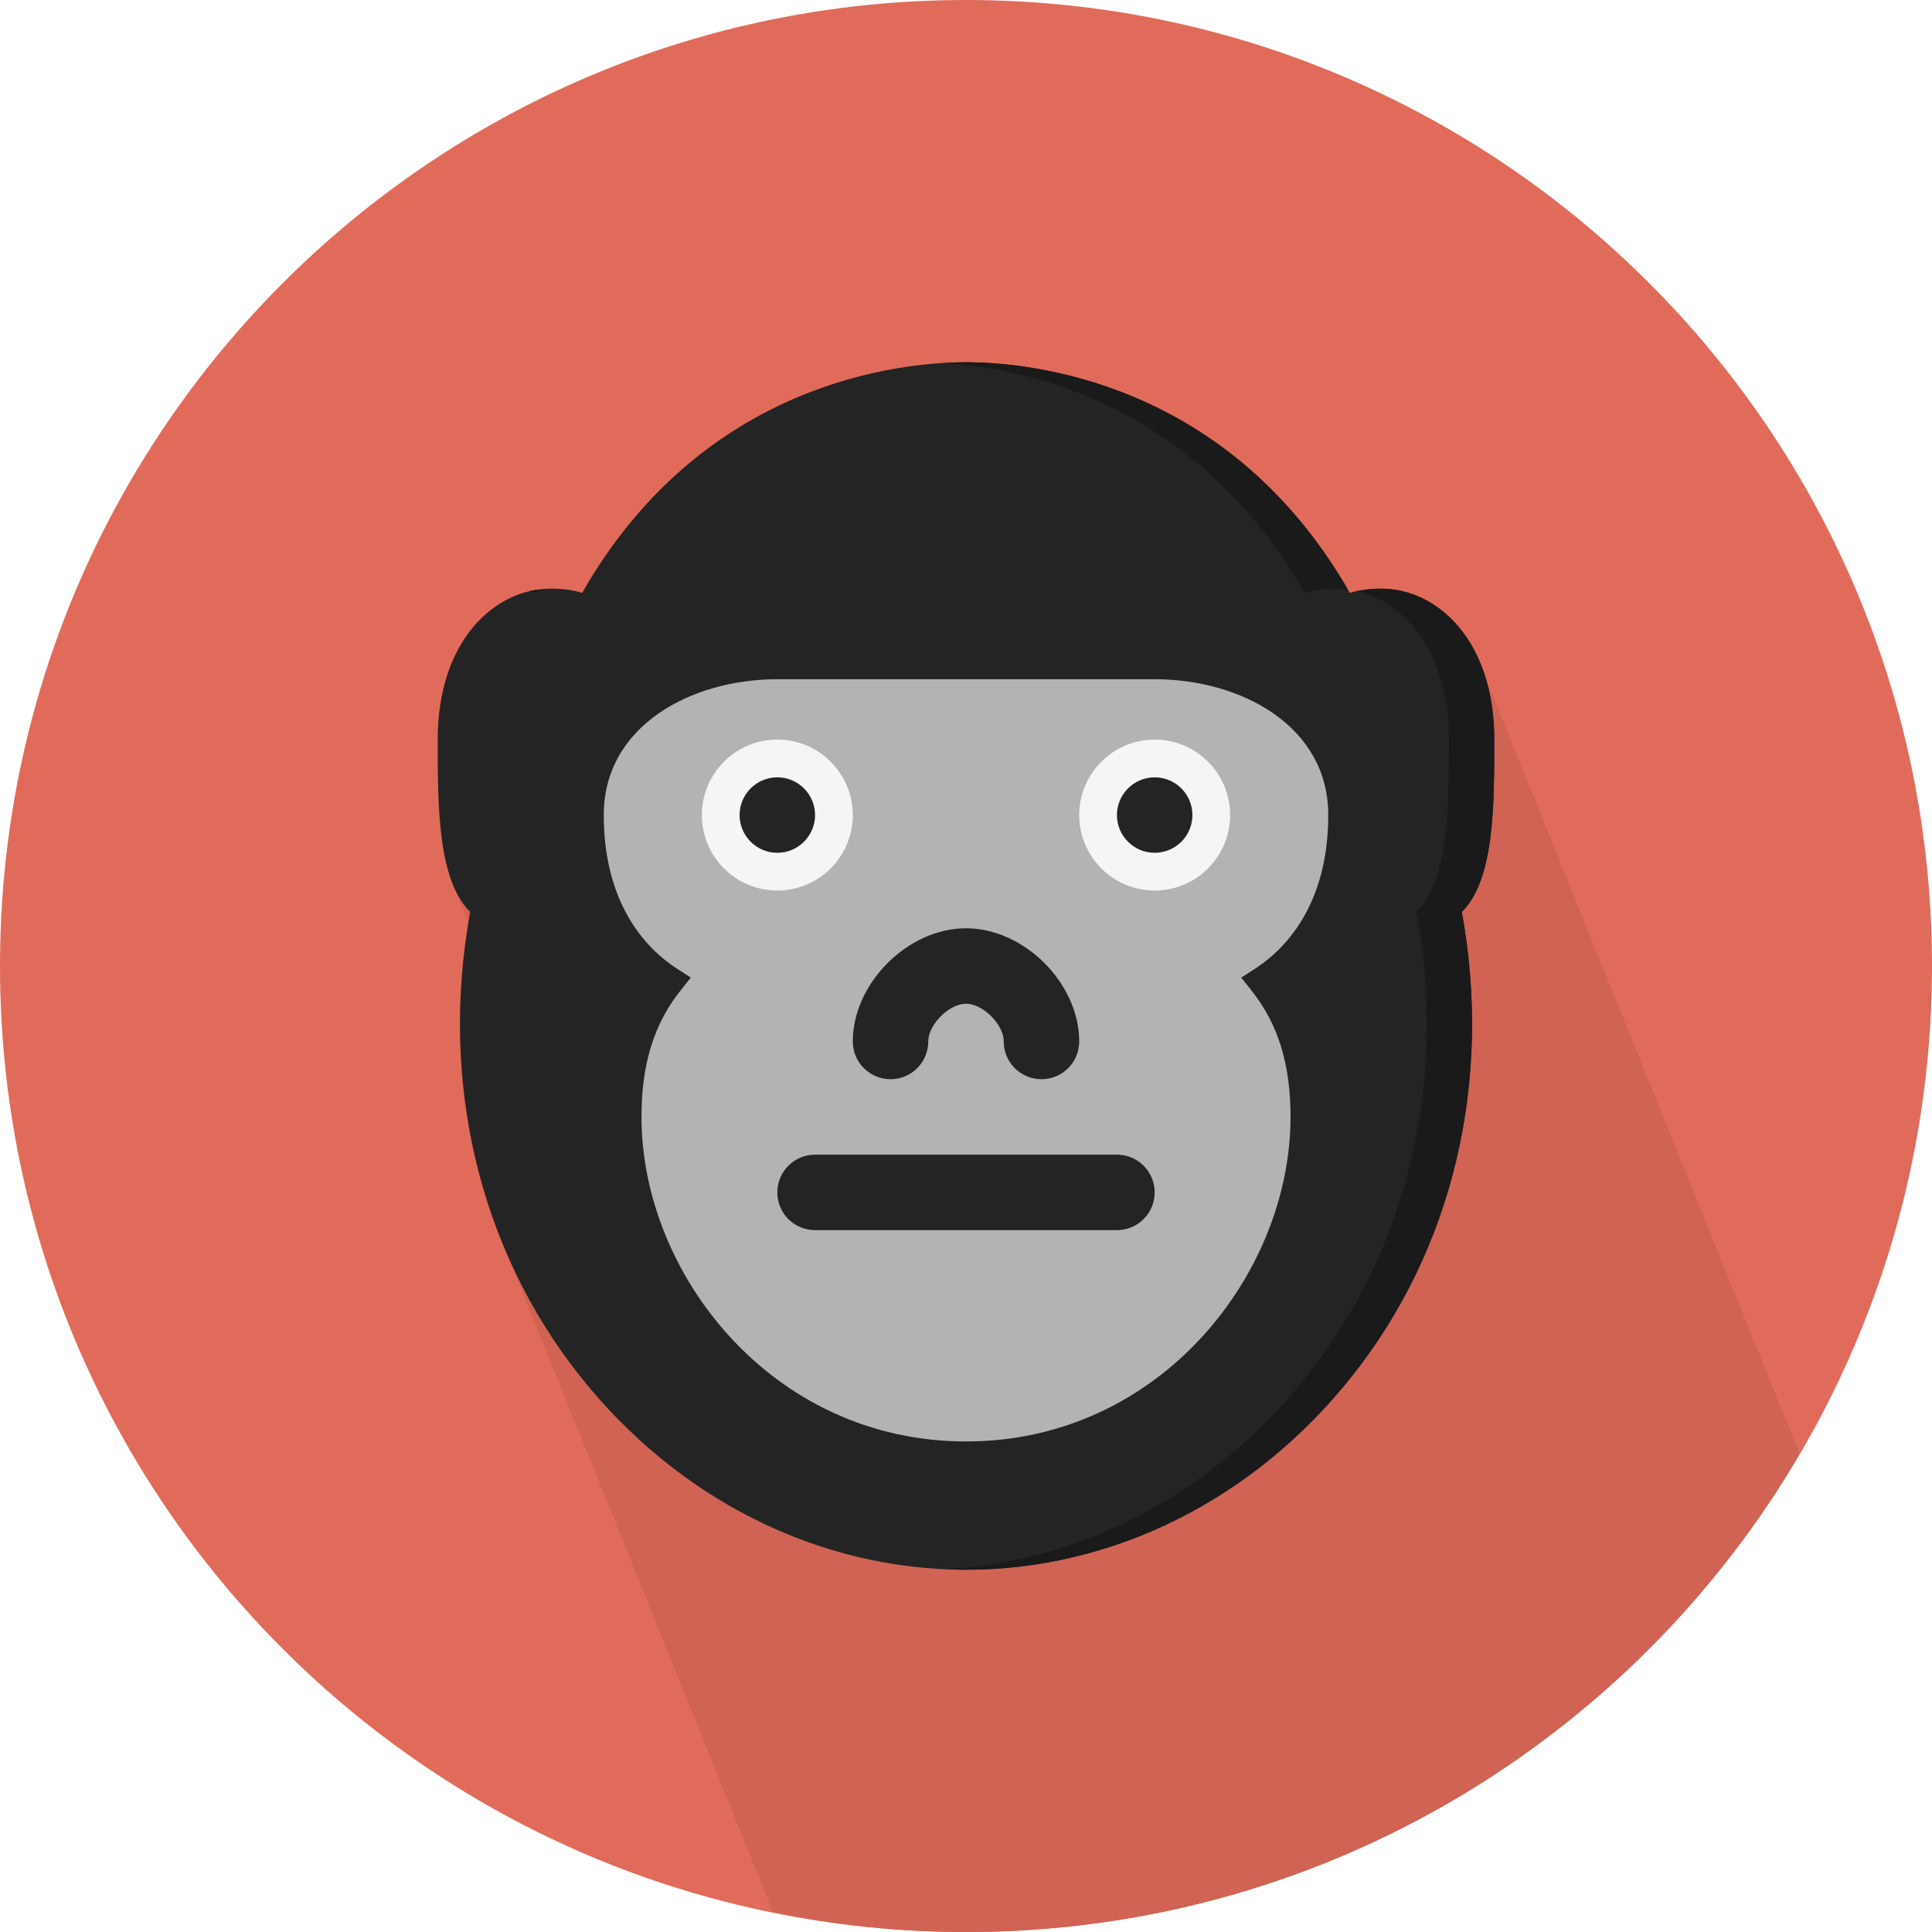
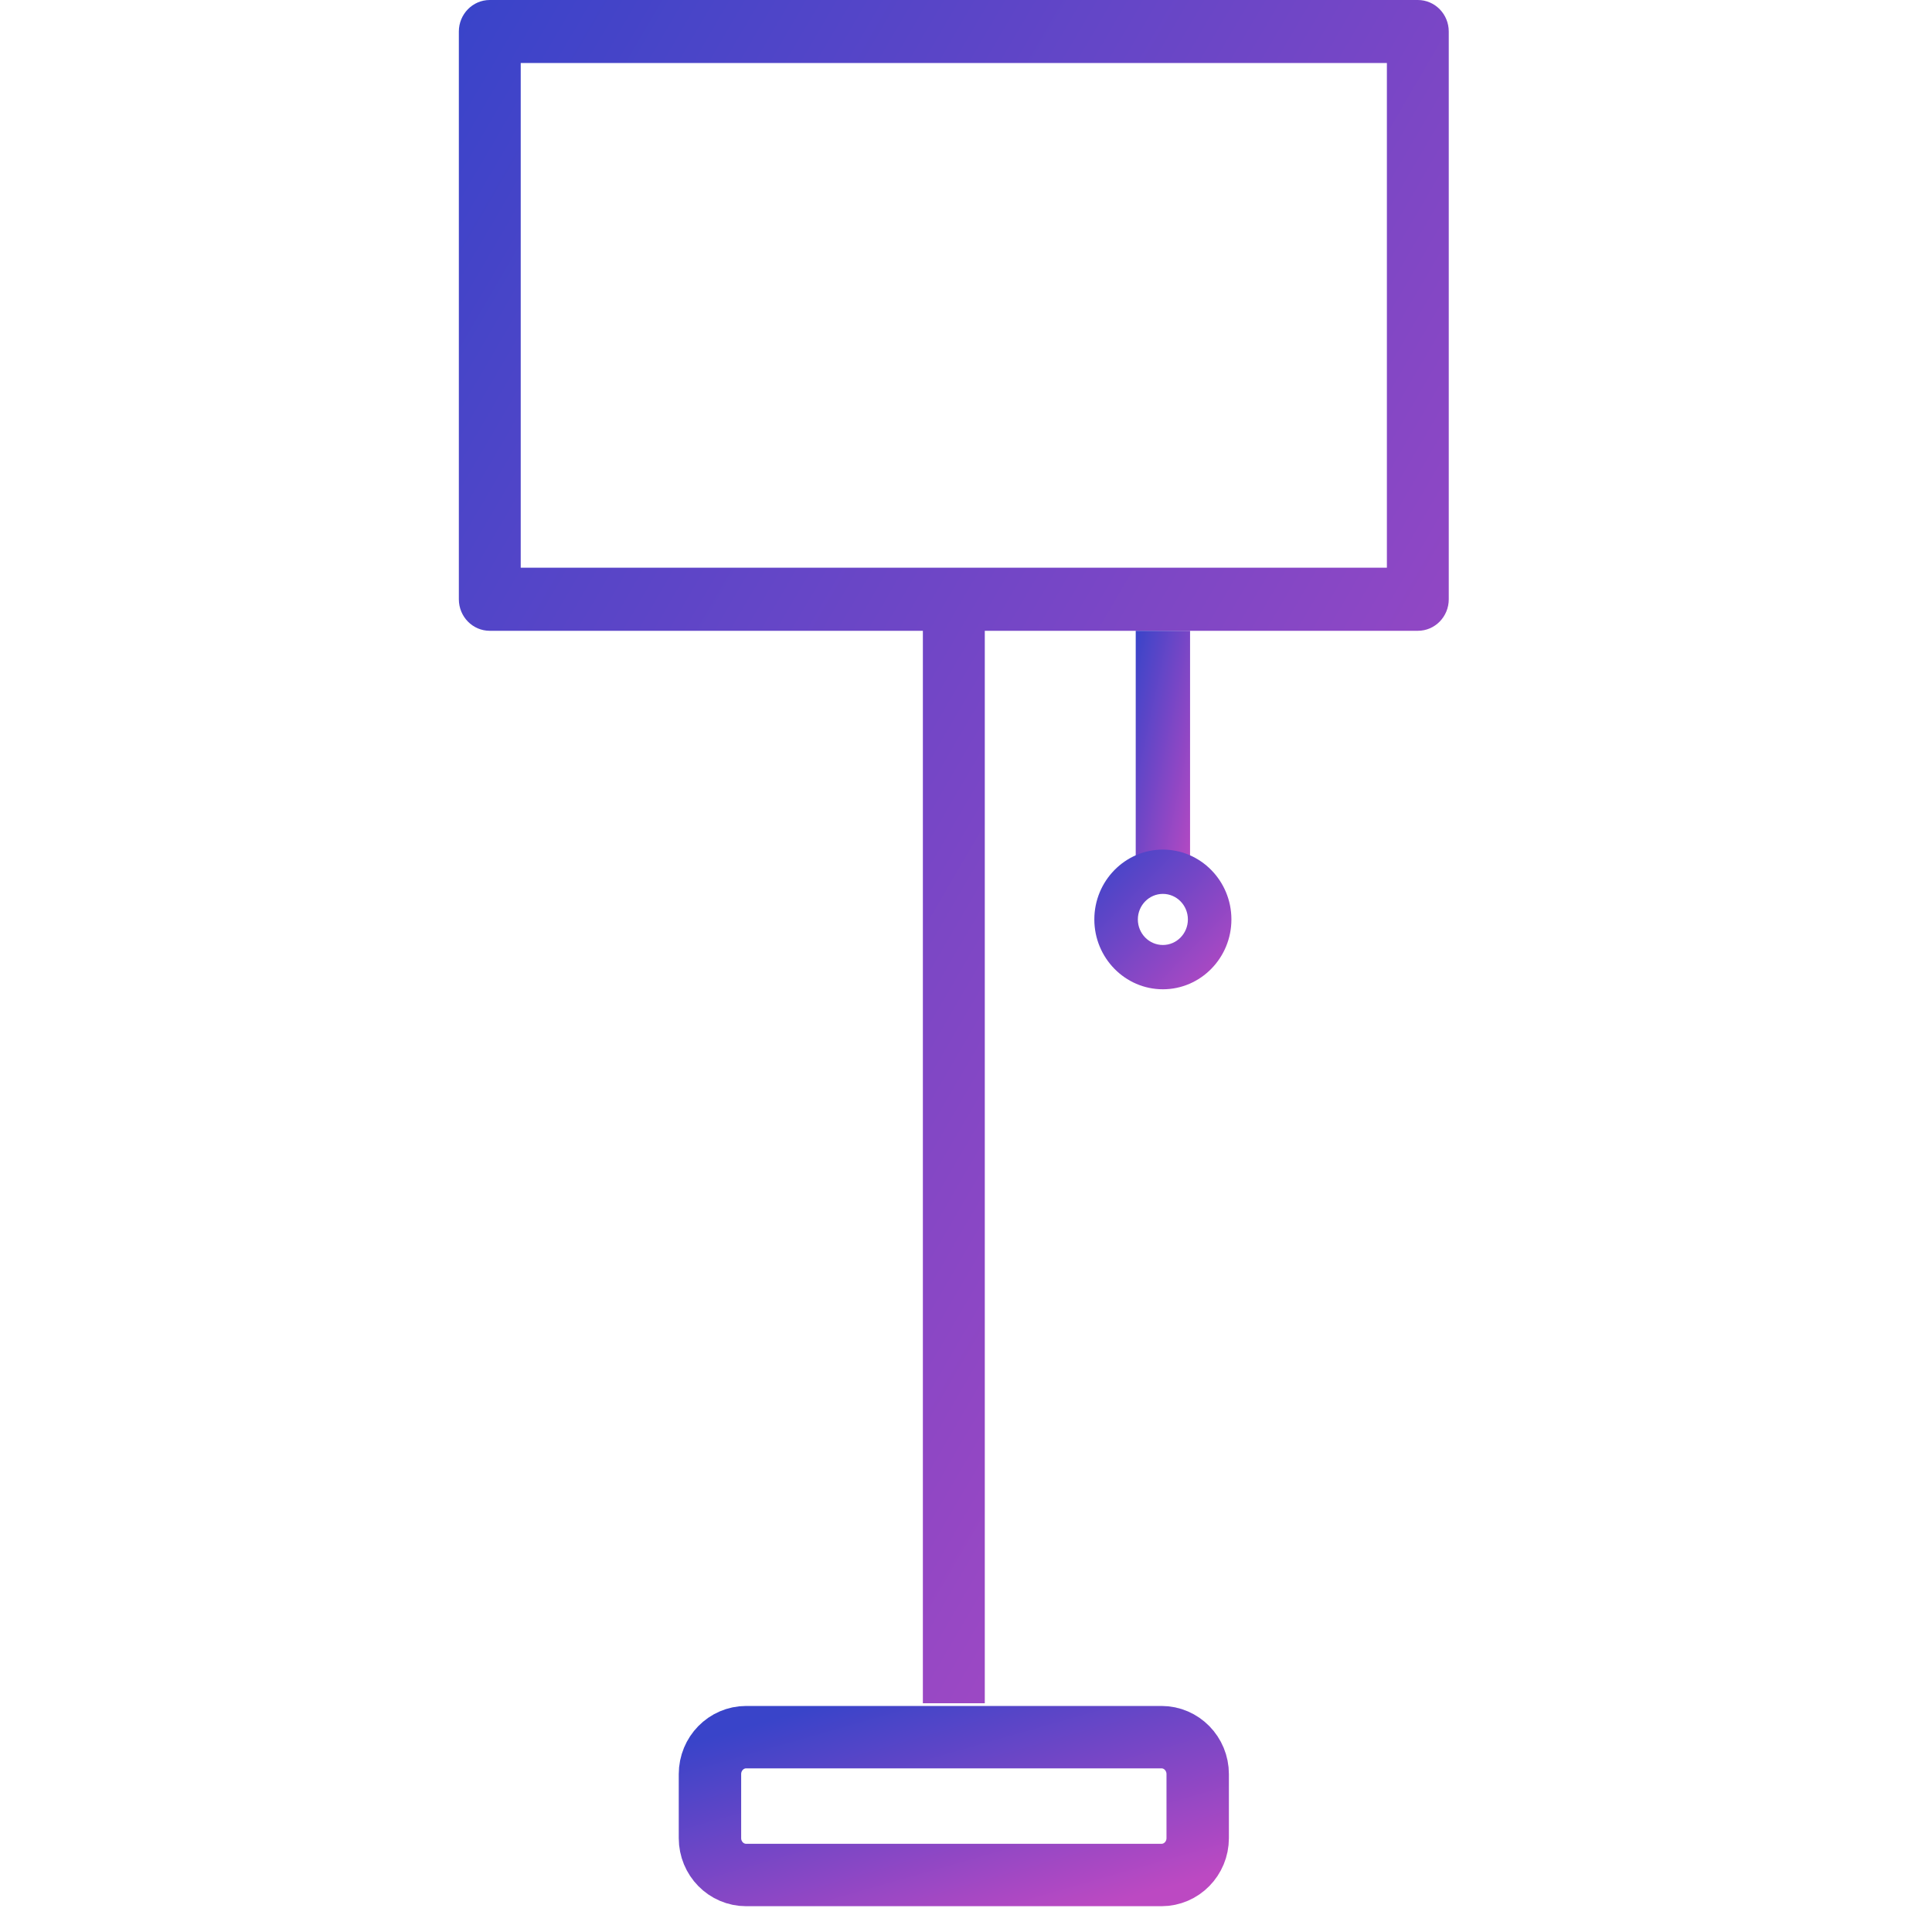
- <svg xmlns="http://www.w3.org/2000/svg" version="1.1" id="Layer_1" x="0px" y="0px" viewBox="0 0 128 128" enable-background="new 0 0 128 128" xml:space="preserve">
-   <g>
-     <circle fill="#E16B5A" cx="64" cy="64" r="64" />
-     <path fill="#D16354" d="M119.23,96.322c-0.063-0.168-0.127-0.334-0.198-0.492c-0.079-0.208-0.158-0.414-0.247-0.609   c-0.079-0.21-0.159-0.418-0.248-0.613c-0.079-0.209-0.159-0.418-0.248-0.614c-0.08-0.21-0.16-0.419-0.25-0.617   c-0.079-0.208-0.158-0.414-0.247-0.61c-0.079-0.209-0.159-0.416-0.248-0.613c-0.079-0.209-0.159-0.416-0.248-0.613   c-0.08-0.21-0.159-0.419-0.25-0.617c-0.079-0.208-0.157-0.414-0.247-0.609c-0.078-0.209-0.158-0.418-0.248-0.613   c-0.08-0.211-0.16-0.42-0.25-0.618c-0.078-0.208-0.158-0.414-0.246-0.61c-0.08-0.21-0.16-0.419-0.25-0.617   c-0.08-0.207-0.158-0.412-0.248-0.608c-0.078-0.209-0.158-0.417-0.248-0.614c-0.078-0.209-0.158-0.417-0.248-0.613   c-0.078-0.211-0.16-0.42-0.25-0.617c-0.078-0.209-0.158-0.414-0.246-0.609c-0.08-0.209-0.16-0.417-0.248-0.614   c-0.08-0.209-0.158-0.417-0.248-0.614c-0.08-0.209-0.159-0.418-0.25-0.615c-0.08-0.208-0.157-0.414-0.248-0.61   c-0.077-0.209-0.157-0.417-0.248-0.614c-0.078-0.211-0.159-0.42-0.25-0.617c-0.077-0.209-0.156-0.414-0.245-0.609   c-0.08-0.21-0.16-0.419-0.25-0.617c-0.079-0.208-0.158-0.414-0.247-0.609c-0.079-0.209-0.159-0.418-0.248-0.613   c-0.079-0.209-0.159-0.417-0.248-0.614c-0.08-0.21-0.16-0.419-0.25-0.617c-0.079-0.208-0.158-0.413-0.247-0.61   c-0.079-0.209-0.159-0.416-0.248-0.612c-0.079-0.209-0.157-0.417-0.248-0.614c-0.08-0.21-0.159-0.419-0.25-0.617   c-0.079-0.207-0.157-0.414-0.247-0.609c-0.078-0.209-0.158-0.418-0.246-0.613c-0.08-0.209-0.16-0.417-0.248-0.614   c-0.08-0.211-0.162-0.42-0.25-0.618c-0.08-0.209-0.16-0.416-0.248-0.612c-0.08-0.208-0.158-0.414-0.248-0.609   c-0.078-0.209-0.158-0.417-0.248-0.614c-0.078-0.209-0.158-0.416-0.248-0.613c-0.078-0.211-0.16-0.42-0.25-0.617   c-0.078-0.207-0.158-0.413-0.246-0.609c-0.08-0.209-0.159-0.417-0.248-0.613c-0.079-0.209-0.159-0.418-0.248-0.614   c-0.079-0.21-0.16-0.419-0.25-0.616c-0.079-0.208-0.158-0.414-0.247-0.609c-0.079-0.209-0.159-0.418-0.248-0.615   c-0.079-0.209-0.159-0.416-0.248-0.613c-0.079-0.209-0.159-0.417-0.248-0.613c-0.08-0.212-0.162-0.422-0.252-0.622   c-0.078-0.206-0.157-0.411-0.245-0.605c-0.079-0.209-0.159-0.417-0.248-0.614c-0.079-0.209-0.159-0.416-0.248-0.613   c-0.08-0.21-0.16-0.419-0.25-0.617c-0.079-0.208-0.158-0.414-0.247-0.61c-0.079-0.209-0.159-0.417-0.248-0.613   c-0.079-0.209-0.159-0.417-0.247-0.614c-0.08-0.21-0.16-0.419-0.25-0.617c-0.08-0.208-0.158-0.414-0.248-0.61   c-0.078-0.209-0.158-0.417-0.248-0.613c-0.078-0.209-0.158-0.417-0.248-0.614c-0.078-0.209-0.158-0.417-0.248-0.614   c-0.08-0.212-0.162-0.422-0.252-0.622c-0.078-0.206-0.156-0.411-0.244-0.604c-0.08-0.209-0.158-0.417-0.248-0.614   c-0.08-0.209-0.158-0.417-0.248-0.614c-0.078-0.21-0.159-0.419-0.25-0.617c-0.078-0.208-0.157-0.414-0.248-0.609   c-0.077-0.209-0.157-0.417-0.246-0.614c-0.079-0.209-0.159-0.417-0.248-0.614c-0.079-0.21-0.16-0.419-0.25-0.617   c-0.079-0.208-0.158-0.413-0.247-0.609c-0.079-0.209-0.159-0.417-0.248-0.614c-0.079-0.209-0.159-0.417-0.248-0.614   c-0.079-0.21-0.16-0.419-0.25-0.616c-0.079-0.209-0.158-0.414-0.247-0.61c-0.08-0.211-0.161-0.42-0.25-0.618   c-0.079-0.208-0.156-0.414-0.247-0.61c-0.078-0.209-0.157-0.417-0.248-0.613c-0.08-0.21-0.159-0.419-0.25-0.617   c-0.077-0.208-0.157-0.414-0.245-0.61c-0.08-0.209-0.16-0.417-0.248-0.613c-1.305-3.459-4.01-5.256-6.695-5.256   c-0.311,0-0.598,0.021-0.873,0.056c-0.43,0.045-0.836,0.11-1.198,0.224c-0.043-0.076-0.089-0.146-0.132-0.221   C81.225,25.163,68.098,24,64,24c-0.19,0-0.406,0.004-0.634,0.01c-0.03,0.001-0.058,0.002-0.088,0.003   c-0.238,0.007-0.493,0.02-0.768,0.034c-0.003,0.001-0.006,0.001-0.01,0.001h0.001c-5.221,0.316-16.676,2.532-23.931,15.23   C37.972,39.092,37.281,39,36.5,39c-3.726,0-7.5,3.436-7.5,10c0,3.568,0.001,7.427,1.132,9.898c0.076,0.213,0.158,0.418,0.248,0.613   c0.076,0.214,0.159,0.421,0.25,0.618c0.076,0.211,0.157,0.414,0.247,0.609c0.05,0.141,0.106,0.273,0.162,0.407   c-1.239,7.521-0.387,14.98,2.408,21.601c0.083,0.205,0.162,0.411,0.248,0.613c0.083,0.207,0.164,0.416,0.251,0.619   c0.081,0.203,0.16,0.406,0.245,0.607c0.083,0.205,0.162,0.411,0.248,0.614c0.083,0.208,0.165,0.416,0.251,0.622   c0.082,0.201,0.16,0.406,0.245,0.604c0.083,0.207,0.164,0.415,0.251,0.62c0.081,0.203,0.16,0.406,0.245,0.607   c0.083,0.205,0.162,0.41,0.248,0.613c0.083,0.205,0.162,0.41,0.248,0.613c0.083,0.207,0.164,0.415,0.251,0.62   c0.081,0.203,0.16,0.406,0.245,0.606c0.083,0.205,0.162,0.412,0.248,0.613c0.083,0.205,0.162,0.411,0.248,0.614   c0.083,0.207,0.164,0.415,0.251,0.62c0.081,0.203,0.16,0.406,0.245,0.607c0.083,0.205,0.162,0.41,0.248,0.612   c0.083,0.205,0.162,0.411,0.248,0.614c0.084,0.21,0.167,0.42,0.254,0.628c0.08,0.2,0.159,0.401,0.242,0.601   c0.083,0.205,0.162,0.41,0.248,0.613c0.083,0.205,0.162,0.411,0.248,0.614c0.083,0.205,0.162,0.411,0.248,0.614   c0.083,0.207,0.164,0.414,0.251,0.619c0.081,0.203,0.16,0.405,0.245,0.606c0.083,0.205,0.162,0.411,0.248,0.614   c0.083,0.205,0.162,0.41,0.248,0.613c0.083,0.207,0.164,0.416,0.251,0.621c0.081,0.201,0.16,0.404,0.245,0.605   c0.083,0.205,0.162,0.411,0.248,0.613c0.083,0.205,0.162,0.412,0.248,0.615c0.084,0.209,0.167,0.42,0.254,0.627   c0.08,0.201,0.158,0.4,0.242,0.601c0.083,0.205,0.162,0.411,0.248,0.614c0.083,0.205,0.162,0.41,0.248,0.613   c0.083,0.205,0.162,0.411,0.248,0.613c0.083,0.207,0.164,0.415,0.251,0.62c0.081,0.203,0.16,0.405,0.245,0.606   c0.083,0.205,0.162,0.412,0.248,0.614c0.083,0.204,0.162,0.41,0.248,0.613c0.083,0.207,0.164,0.415,0.251,0.62   c0.081,0.203,0.16,0.406,0.245,0.607c0.083,0.205,0.162,0.41,0.248,0.612c0.083,0.205,0.162,0.411,0.248,0.614   c0.083,0.207,0.164,0.415,0.251,0.62c0.082,0.206,0.163,0.411,0.249,0.614c0.082,0.203,0.161,0.406,0.245,0.605   c0.083,0.205,0.162,0.411,0.248,0.614c0.083,0.204,0.162,0.411,0.248,0.614c0.083,0.207,0.164,0.414,0.251,0.619   c0.081,0.203,0.16,0.406,0.245,0.606c0.083,0.205,0.162,0.411,0.248,0.614c0.083,0.205,0.162,0.41,0.248,0.613   c0.083,0.207,0.164,0.416,0.251,0.621c0.081,0.202,0.16,0.404,0.245,0.605c0.083,0.205,0.162,0.41,0.248,0.613   c0.083,0.205,0.162,0.412,0.248,0.615c0.083,0.206,0.164,0.414,0.251,0.619c0.081,0.203,0.16,0.405,0.245,0.605   c0.083,0.209,0.165,0.416,0.251,0.623c0.082,0.201,0.16,0.406,0.245,0.605c0.083,0.205,0.162,0.411,0.248,0.613   c0.083,0.207,0.164,0.415,0.251,0.62c0.081,0.202,0.16,0.405,0.245,0.606c0.083,0.205,0.162,0.411,0.248,0.614   c0.083,0.205,0.162,0.411,0.248,0.613c0.083,0.207,0.164,0.415,0.251,0.62c0.081,0.203,0.16,0.406,0.245,0.606   c0.083,0.205,0.162,0.411,0.248,0.614c0.083,0.205,0.162,0.41,0.248,0.613c0.083,0.207,0.164,0.414,0.251,0.619   c0.049,0.123,0.099,0.246,0.149,0.369C55.344,127.559,59.62,128,64,128C87.552,128,108.119,115.27,119.23,96.322z" />
-     <path fill="#242424" d="M64,104c-9.775,0-19.092-4.668-25.557-12.809c-6.726-8.467-9.336-19.584-7.29-30.775   C29,58.297,29,53.424,29,49c0-6.564,3.774-10,7.5-10c0.781,0,1.472,0.093,2.07,0.278C46.632,25.17,59.881,24,64,24   s17.368,1.17,25.43,15.278C90.027,39.092,90.719,39,91.5,39c3.727,0,7.5,3.436,7.5,10c0,4.424,0,9.297-2.152,11.416   c2.045,11.191-0.563,22.311-7.291,30.775C83.092,99.332,73.775,104,64,104z" />
-     <path fill="#B3B3B3" d="M64,95.5c-12.861,0-21.5-11.117-21.5-21.5c0-3.489,0.82-6.148,2.581-8.367l0.686-0.863l-0.926-0.599   c-1.808-1.167-4.84-4.04-4.84-10.171c0-5.908,5.785-9,11.5-9h25c5.715,0,11.5,3.092,11.5,9c0,6.131-3.033,9.004-4.84,10.171   l-0.927,0.599l0.687,0.863c1.761,2.219,2.581,4.878,2.581,8.367C85.5,84.383,76.861,95.5,64,95.5z" />
-     <g>
-       <path fill="#1A1A1A" d="M86.43,39.278C87.027,39.092,87.719,39,88.5,39c0.266,0,0.532,0.021,0.797,0.058    C81.225,25.163,68.098,24,64,24c-0.412,0-0.919,0.013-1.5,0.048C67.723,24.365,79.175,26.582,86.43,39.278z" />
-       <path fill="#1A1A1A" d="M99,49c0-6.564-3.773-10-7.5-10c-0.58,0-1.093,0.068-1.573,0.171C93.131,39.935,96,43.277,96,49    c0,4.424,0,9.297-2.152,11.416c2.045,11.191-0.563,22.311-7.291,30.775c-6.133,7.723-14.832,12.313-24.057,12.764    C62.999,103.979,63.499,104,64,104c9.775,0,19.092-4.668,25.557-12.809c6.728-8.467,9.336-19.584,7.291-30.775    C99,58.297,99,53.424,99,49z" />
-       <path fill="#1A1A1A" d="M35.073,39.171c0.166,0.035,0.344,0.061,0.498,0.107c0.043-0.076,0.089-0.146,0.132-0.222    C35.492,39.085,35.281,39.121,35.073,39.171z" />
+ <svg xmlns="http://www.w3.org/2000/svg" width="64px" height="64px" viewBox="0 0 21 40" version="1.1">
+   <defs>
+     <linearGradient x1="0%" y1="0%" x2="102%" y2="101%" id="linearGradient-1">
+       <stop stop-color="#3944C9" offset="0%" />
+       <stop stop-color="#BC49C2" offset="100%" />
+     </linearGradient>
+   </defs>
+   <g id="design" stroke="none" stroke-width="1" fill="none" fill-rule="evenodd">
+     <g id="bright-styrning" transform="translate(-177, -464)">
+       <g id="Group-7" transform="translate(177, 464)">
+         <path d="M1.281,11.754 L19.214,11.754 L19.214,1.305 L1.281,1.305 L1.281,11.754 Z M10.889,35.264 L10.889,13.06 L19.855,13.06 C20.209,13.06 20.495,12.768 20.495,12.407 L20.495,0.653 C20.495,0.293 20.209,-0 19.855,-0 L0.64,-0 C0.286,-0 0,0.293 0,0.653 L0,12.407 C0,12.768 0.286,13.06 0.64,13.06 L9.607,13.06 L9.607,35.264 L10.889,35.264 Z" id="Fill-1" fill="url(#linearGradient-1)" />
+         <path d="M14.547,35.966 L5.949,35.966 C5.534,35.966 5.199,36.309 5.199,36.731 L5.199,38.056 C5.199,38.478 5.534,38.82 5.949,38.82 L14.547,38.82 C14.961,38.82 15.297,38.478 15.297,38.056 L15.297,36.731 C15.297,36.309 14.961,35.966 14.547,35.966 Z" id="Stroke-3" stroke="url(#linearGradient-1)" stroke-width="1.292" />
+         <path d="M14.576,13.061 L14.576,18.286" id="Fill-4" fill="url(#linearGradient-1)" />
+         <polygon id="Fill-5" fill="url(#linearGradient-1)" points="14.014 18.285 15.139 18.285 15.139 13.06 14.014 13.06" />
+         <path d="M14.576,18.507 C14.29,18.507 14.058,18.744 14.058,19.036 C14.058,19.328 14.29,19.565 14.576,19.565 C14.862,19.565 15.094,19.328 15.094,19.036 C15.094,18.744 14.862,18.507 14.576,18.507 M14.576,20.482 C13.794,20.482 13.157,19.833 13.157,19.036 C13.157,18.238 13.794,17.59 14.576,17.59 C15.358,17.59 15.995,18.238 15.995,19.036 C15.995,19.833 15.358,20.482 14.576,20.482" id="Fill-6" fill="url(#linearGradient-1)" />
+       </g>
    </g>
-     <path fill="#242424" d="M69,71.5c-1.382,0-2.5-1.118-2.5-2.5c0-1.123-1.377-2.5-2.5-2.5s-2.5,1.377-2.5,2.5   c0,1.382-1.118,2.5-2.5,2.5s-2.5-1.118-2.5-2.5c0-3.855,3.645-7.5,7.5-7.5c3.855,0,7.5,3.645,7.5,7.5   C71.5,70.382,70.382,71.5,69,71.5z" />
-     <path fill="#F5F5F5" d="M76.5,59c-2.756,0-5-2.241-5-5s2.244-5,5-5c2.759,0,5,2.241,5,5S79.259,59,76.5,59z" />
-     <path fill="#242424" d="M76.5,56.5c-1.377,0-2.5-1.121-2.5-2.5s1.123-2.5,2.5-2.5c1.382,0,2.5,1.121,2.5,2.5S77.882,56.5,76.5,56.5   z" />
-     <path fill="#F5F5F5" d="M51.5,59c-2.759,0-5-2.241-5-5s2.241-5,5-5c2.756,0,5,2.241,5,5S54.256,59,51.5,59z" />
-     <path fill="#242424" d="M51.498,56.5C50.121,56.5,49,55.379,49,54s1.121-2.5,2.498-2.5C52.88,51.5,54,52.621,54,54   S52.879,56.5,51.498,56.5z" />
-     <path fill="#242424" d="M74,81.5H54c-1.382,0-2.5-1.118-2.5-2.5s1.118-2.5,2.5-2.5h20c1.382,0,2.5,1.118,2.5,2.5   S75.382,81.5,74,81.5z" />
  </g>
</svg>
